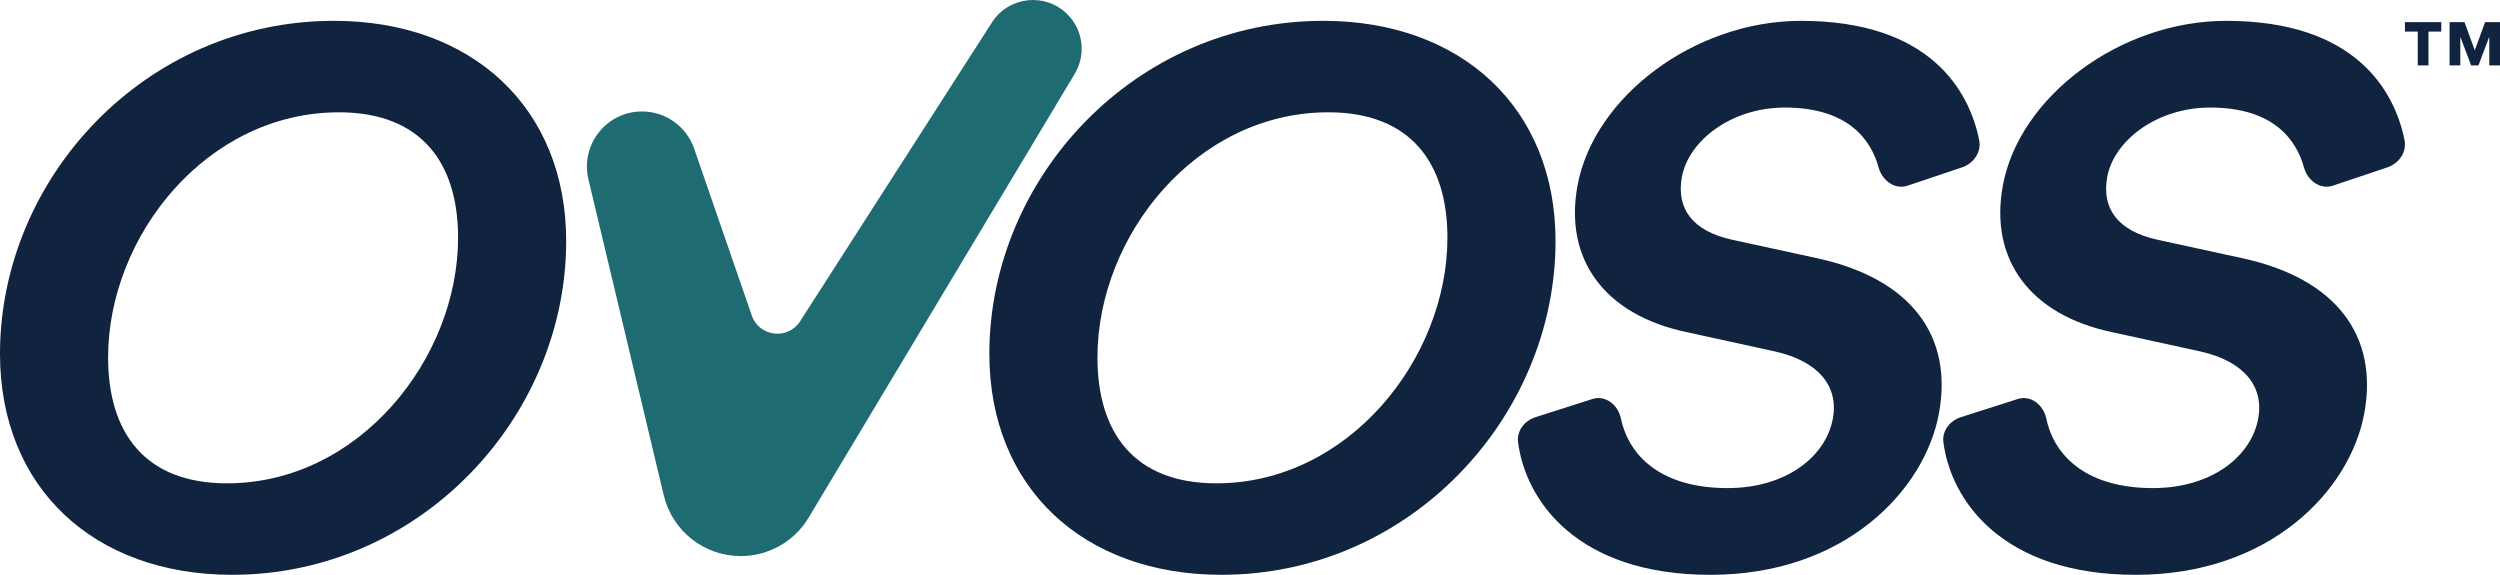
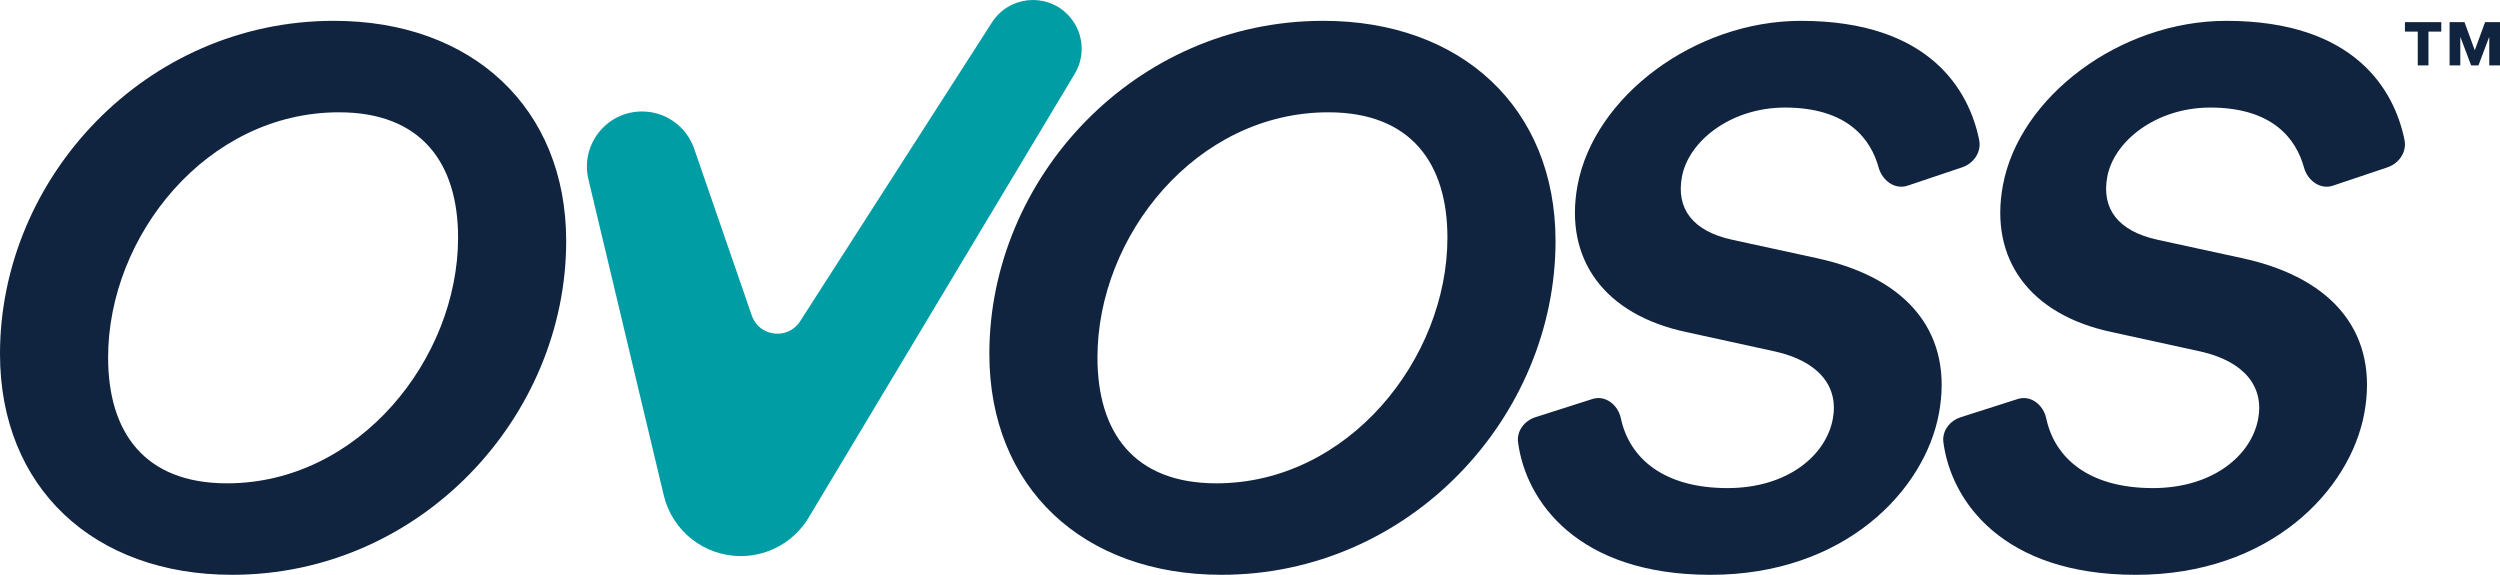
<svg xmlns="http://www.w3.org/2000/svg" width="136.368" height="31.355" viewBox="0 0 136.368 31.355">
  <g>
    <path fill="#10233F" d="M30.884,13.150C30.884,22.746 22.935,31.354 12.663,31.354C5.102,31.354 0.000,26.587 0.000,19.302C0.000,9.697 7.933,1.136 18.214,1.136C25.746,1.136 30.884,5.881 30.884,13.150ZM24.987,12.963C24.987,8.905 22.995,6.126 18.492,6.126C11.277,6.126 5.897,12.874 5.897,19.496C5.897,23.561 7.860,26.364 12.385,26.364C19.579,26.364 24.987,19.566 24.987,12.963Z" />
-     <path fill="#1F6B72" d="M40.405,30.333L40.405,30.333C38.407,30.333 36.670,28.961 36.206,27.017L32.097,9.784C31.647,7.895 33.079,6.080 35.021,6.080L35.021,6.080C36.303,6.080 37.444,6.893 37.863,8.105L41.008,17.210C41.410,18.374 42.978,18.562 43.644,17.525L54.108,1.223C55.027,-0.208 57.034,-0.421 58.231,0.786L58.231,0.786C59.088,1.649 59.249,2.983 58.624,4.025L44.108,28.236C43.328,29.537 41.922,30.333 40.405,30.333Z" />
+     <path fill="#009DA4" d="M40.405,30.333L40.405,30.333C38.407,30.333 36.670,28.961 36.206,27.017L32.097,9.784C31.647,7.895 33.079,6.080 35.021,6.080L35.021,6.080C36.303,6.080 37.444,6.893 37.863,8.105L41.008,17.210C41.410,18.374 42.978,18.562 43.644,17.525L54.108,1.223C55.027,-0.208 57.034,-0.421 58.231,0.786L58.231,0.786C59.088,1.649 59.249,2.983 58.624,4.025L44.108,28.236C43.328,29.537 41.922,30.333 40.405,30.333Z" />
    <path fill="#10233F" d="M84.850,13.150C84.850,22.746 76.901,31.354 66.629,31.354C59.068,31.354 53.966,26.587 53.966,19.302C53.966,9.698 61.898,1.136 72.179,1.136C79.711,1.136 84.850,5.881 84.850,13.150ZM78.953,12.963C78.953,8.906 76.960,6.126 72.457,6.126C65.243,6.126 59.863,12.875 59.863,19.496C59.863,23.561 61.826,26.364 66.351,26.364C73.546,26.364 78.953,19.567 78.953,12.963Z" />
    <path fill="#10233F" d="M88.413,22.816C88.885,25.027 90.785,26.624 94.229,26.624C97.495,26.624 99.608,24.851 99.977,22.840C100.303,21.067 99.196,19.706 96.830,19.173L91.972,18.111C87.525,17.163 85.309,14.150 86.048,10.126C86.939,5.275 92.441,1.137 98.235,1.137C105.287,1.137 107.418,4.961 107.958,7.635C108.091,8.293 107.661,8.915 107.025,9.129L104.056,10.127C103.355,10.363 102.668,9.845 102.472,9.132C102.057,7.616 100.801,5.867 97.366,5.867C94.406,5.867 92.102,7.699 91.743,9.650C91.428,11.367 92.306,12.607 94.503,13.082L99.126,14.087C104.278,15.212 106.536,18.346 105.765,22.543C104.994,26.740 100.636,31.355 93.305,31.355C86.009,31.355 83.225,27.308 82.806,24.129C82.723,23.505 83.155,22.948 83.754,22.757L86.861,21.765C87.574,21.537 88.257,22.085 88.413,22.816Z" />
    <path fill="#10233F" d="M111.615,22.816C112.086,25.027 113.986,26.624 117.431,26.624C120.696,26.624 122.809,24.851 123.178,22.840C123.504,21.067 122.397,19.706 120.032,19.173L115.174,18.111C110.726,17.163 108.510,14.150 109.249,10.126C110.140,5.275 115.642,1.137 121.436,1.137C128.488,1.137 130.619,4.961 131.159,7.635C131.292,8.293 130.862,8.915 130.226,9.129L127.257,10.127C126.557,10.363 125.869,9.845 125.674,9.132C125.258,7.616 124.002,5.867 120.567,5.867C117.607,5.867 115.303,7.699 114.944,9.650C114.629,11.367 115.508,12.607 117.704,13.082L122.327,14.087C127.479,15.212 129.737,18.346 128.966,22.543C128.195,26.740 123.838,31.355 116.506,31.355C109.210,31.355 106.426,27.308 106.007,24.129C105.924,23.505 106.356,22.948 106.956,22.757L110.062,21.765C110.775,21.537 111.458,22.085 111.615,22.816Z" />
    <path fill="#10233F" d="M131.882,1.722L131.183,1.722L131.183,1.207L133.165,1.207L133.165,1.722L132.466,1.722L132.466,3.567L131.882,3.567L131.882,1.722L131.882,1.722ZM133.618,1.207L134.431,1.207L134.992,2.742L135.555,1.207L136.368,1.207L136.368,3.567L135.783,3.567L135.783,2.032L135.772,2.032L135.193,3.567L134.792,3.567L134.214,2.032L134.203,2.032L134.203,3.567L133.618,3.567L133.618,1.207L133.618,1.207Z" />
  </g>
</svg>
